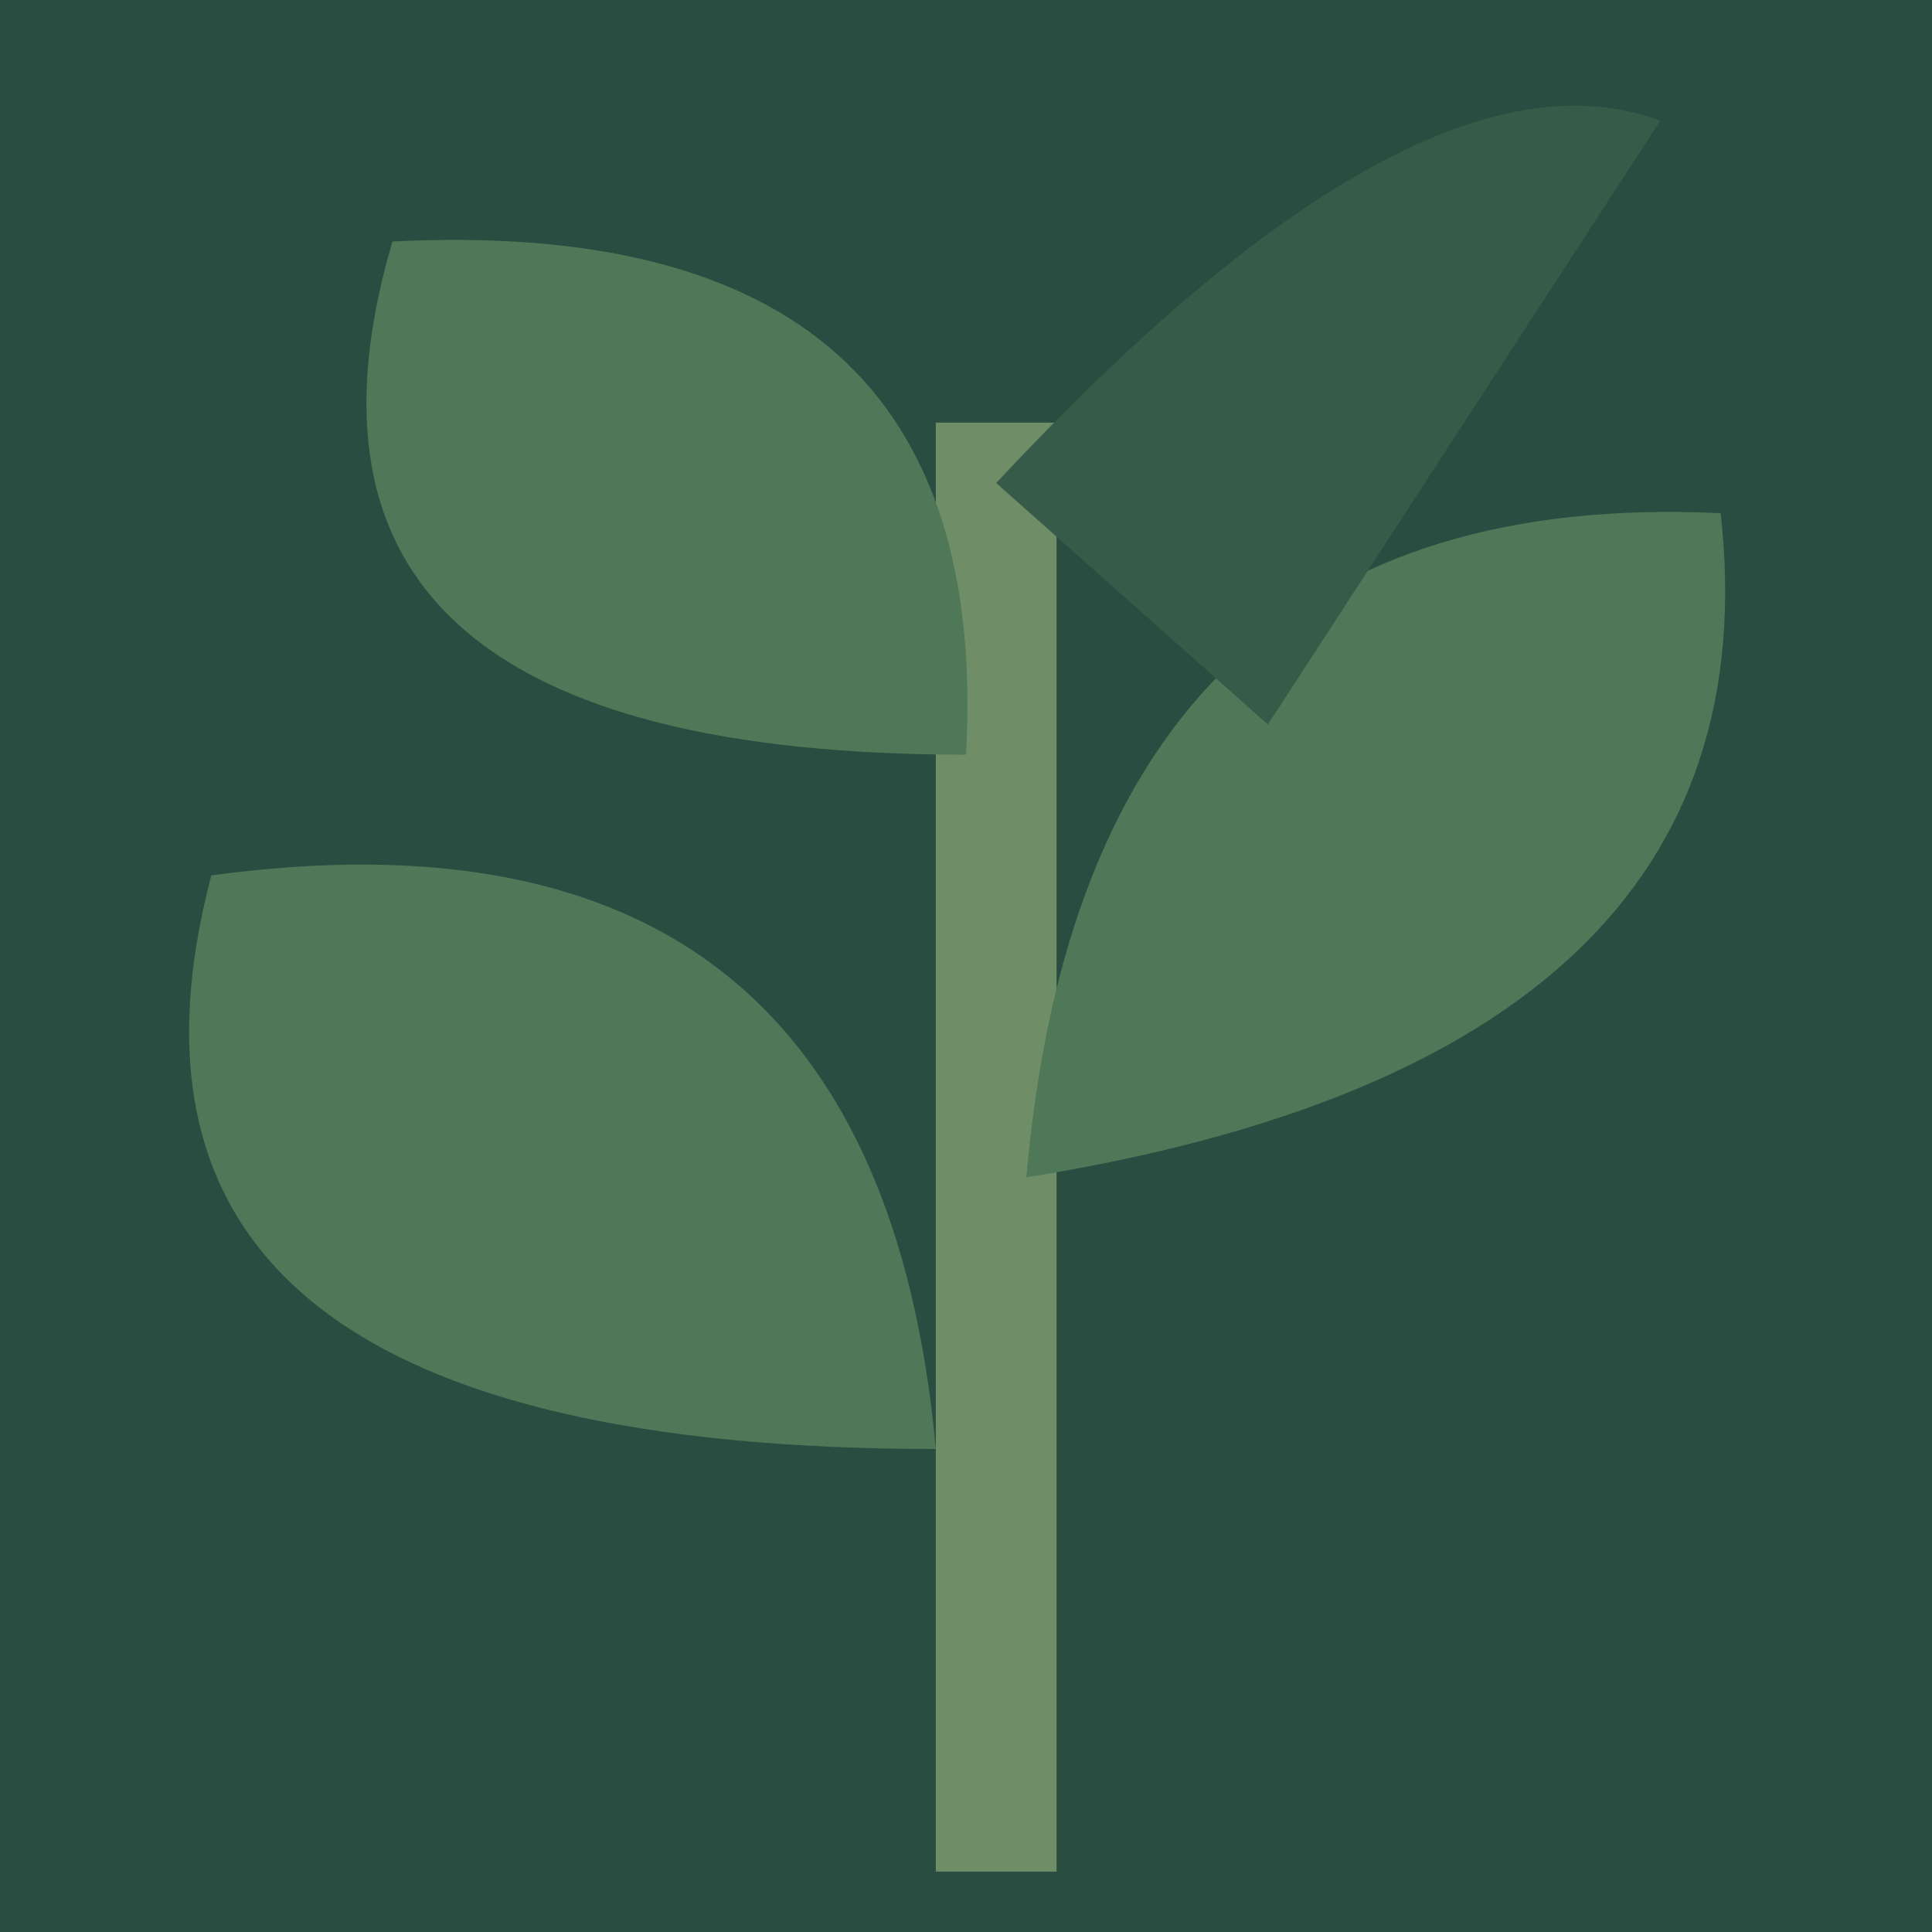
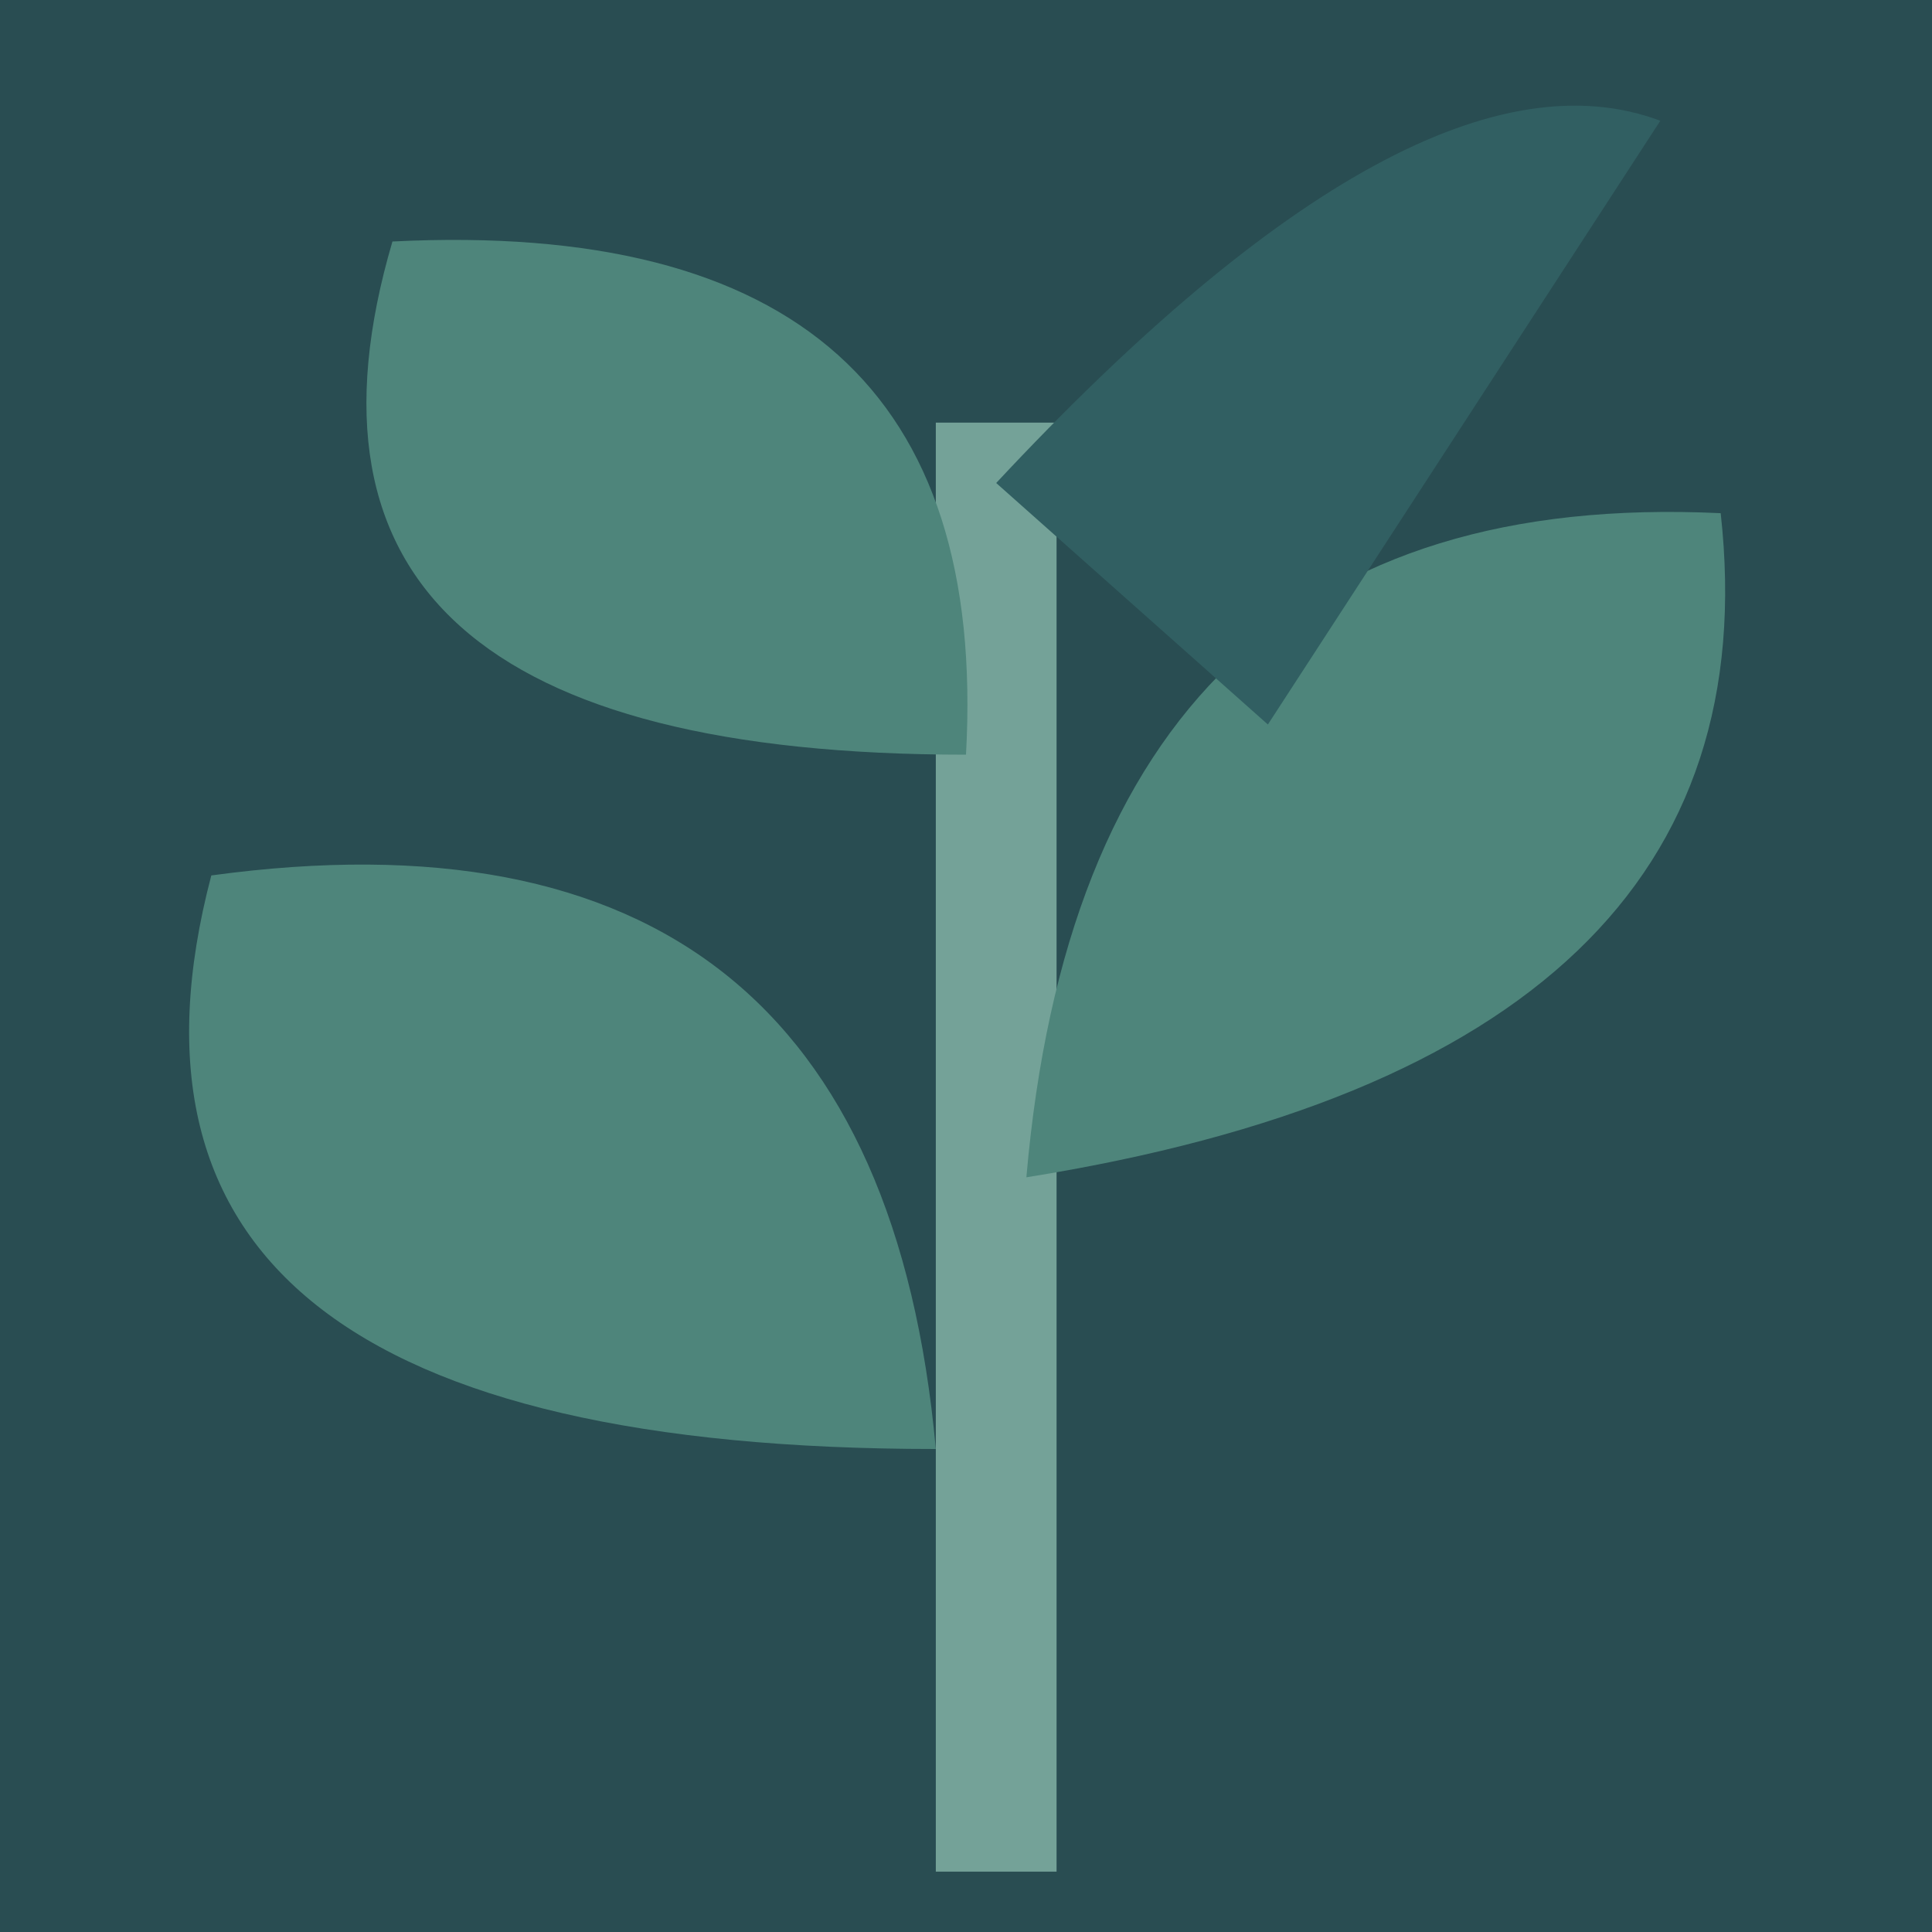
<svg xmlns="http://www.w3.org/2000/svg" viewBox="0 0 64 64">
-   <rect width="64" height="64" fill="#294d40" />
-   <path d="M33 62V14" stroke="#6f8d66" stroke-width="4" />
-   <path d="M32 25Q8 25 13 8Q33 7 32 25M34 39Q59 35 57 17Q36 16 34 39M31 48Q2 48 7 29Q29 26 31 48" fill="#4f7858" />
-   <path d="M33 16Q47 1 55 4L42 24" fill="#365b48" />
+   <rect width="64" height="64" fill="#294d52" />
+   <path d="M33 62V14" stroke="#74a298" stroke-width="4" />
+   <path d="M32 25Q8 25 13 8Q33 7 32 25M34 39Q59 35 57 17Q36 16 34 39M31 48Q2 48 7 29Q29 26 31 48" fill="#4e857b" />
+   <path d="M33 16Q47 1 55 4L42 24" fill="#315f62" />
</svg>
